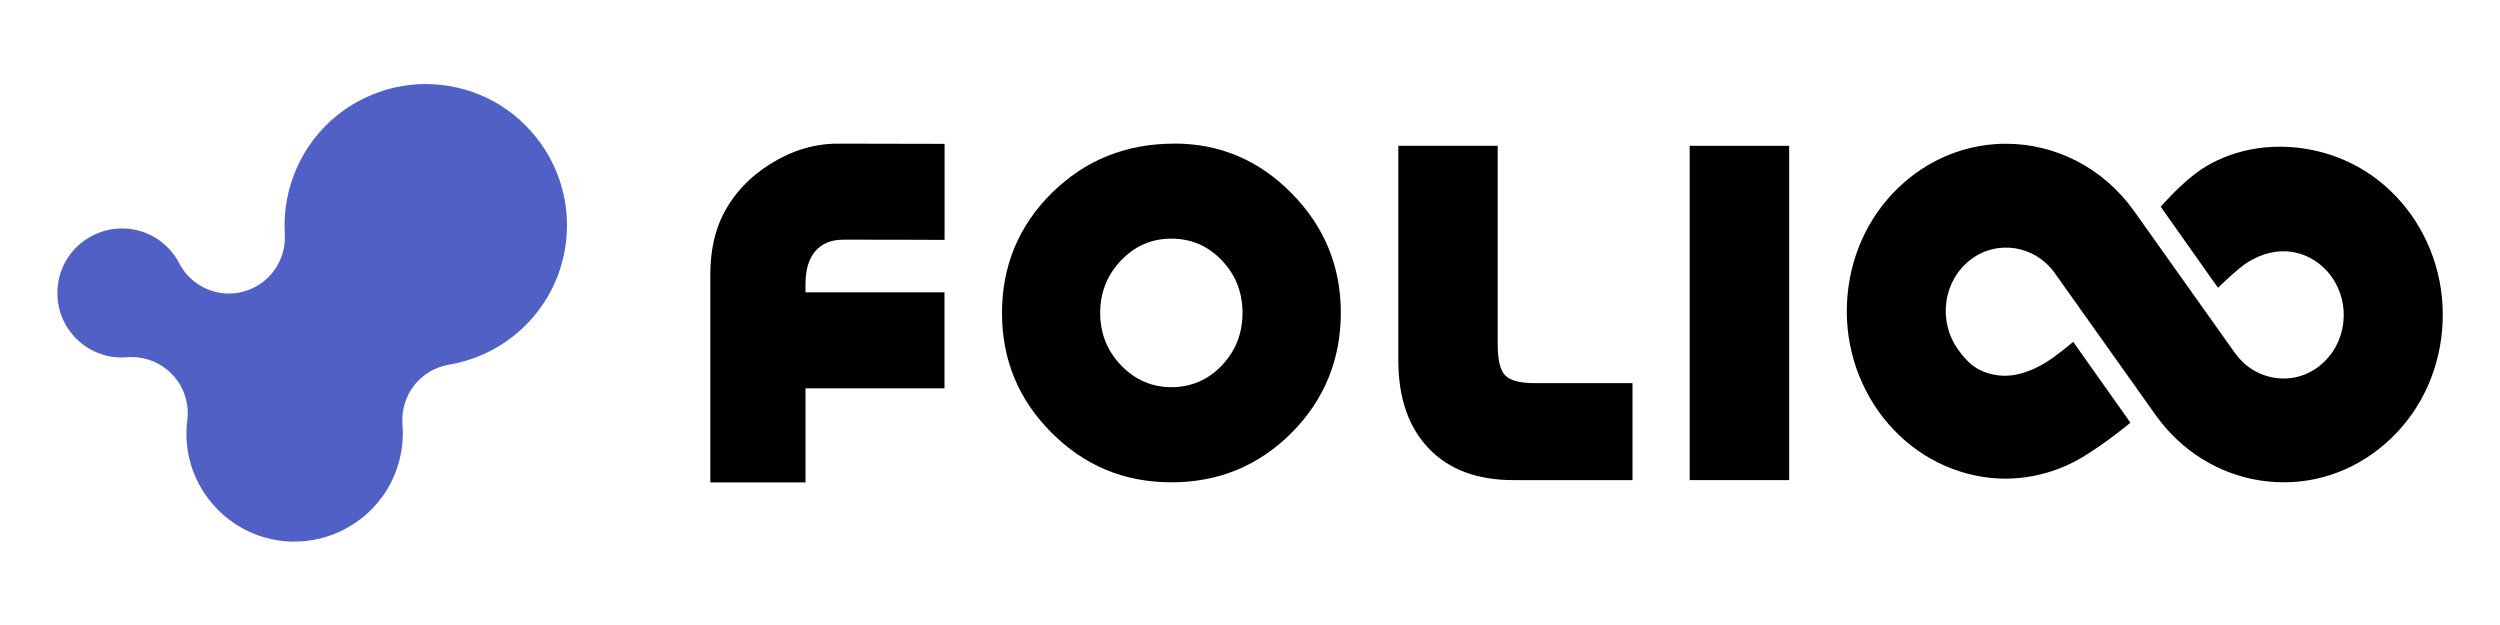
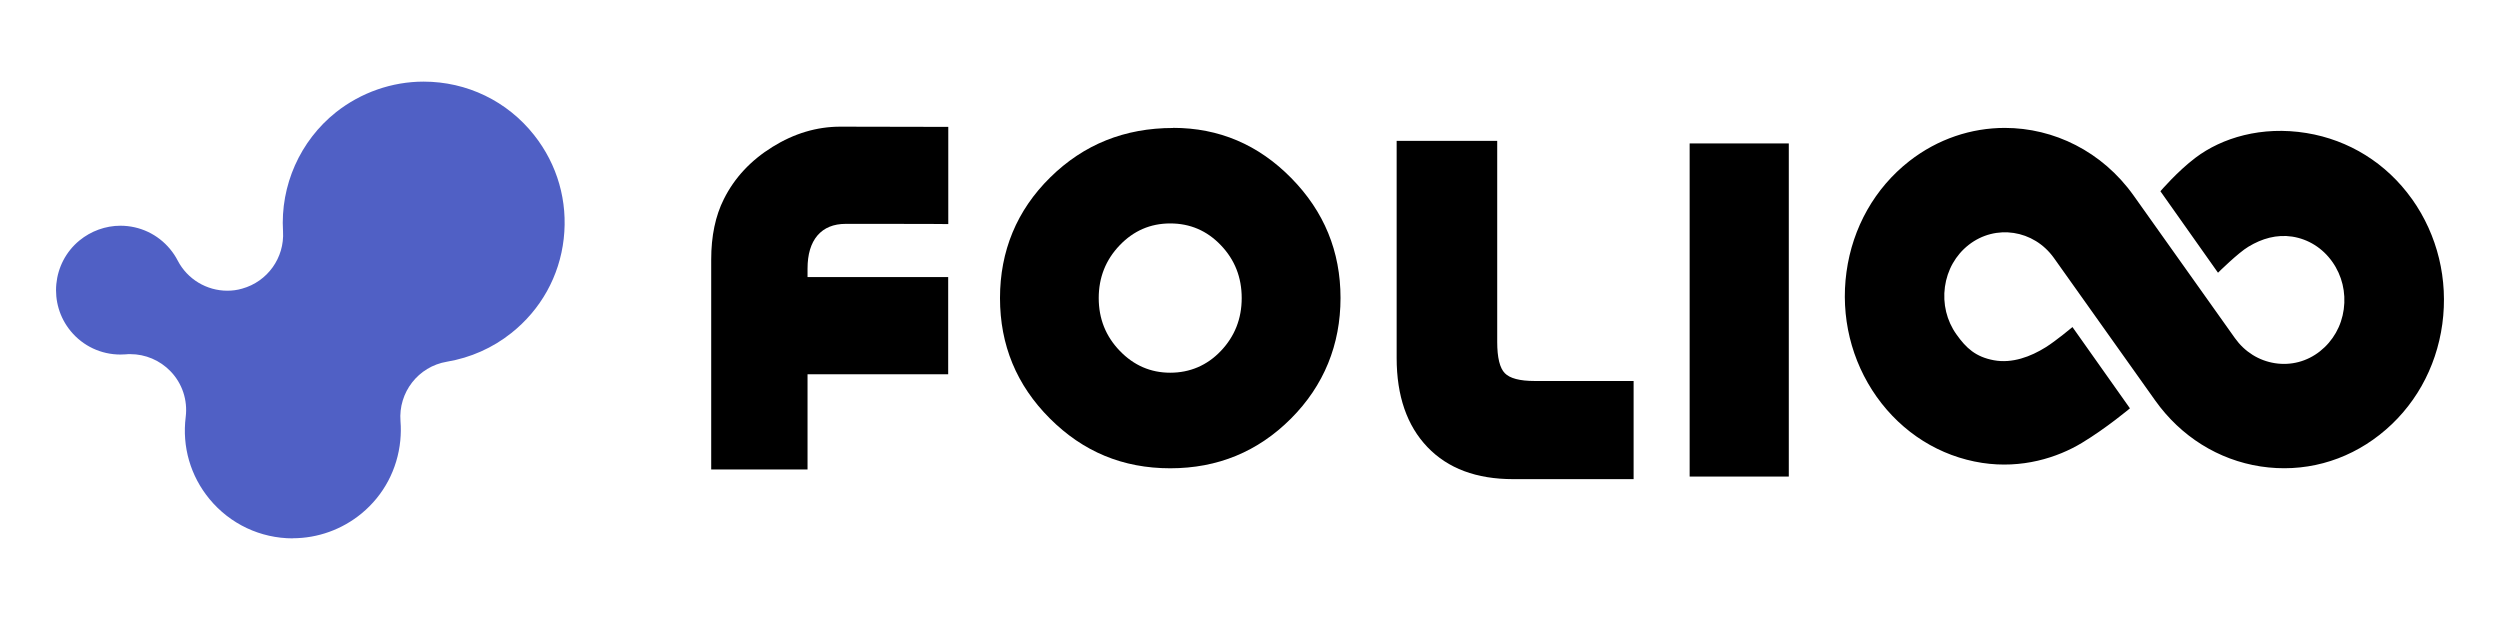
- <svg xmlns="http://www.w3.org/2000/svg" preserveAspectRatio="none" overflow="visible" style="display: block;" width="112" height="28" viewBox="0 0 112 28" fill="none">
+ <svg xmlns="http://www.w3.org/2000/svg" preserveAspectRatio="none" overflow="visible" style="display: block;" width="104.84" height="26.21" viewBox="0 0 104.84 26.21" fill="none">
  <g id="ê¸°ë³¸í ë¡ê³ ">
-     <path id="Vector" d="M42.313 13.095V17.397H36.087V21.611H31.822V12.32C31.822 11.275 32.009 10.383 32.382 9.641C32.853 8.699 33.572 7.929 34.533 7.331C35.495 6.734 36.498 6.435 37.539 6.435L42.317 6.445V10.747C42.219 10.738 37.823 10.738 37.777 10.738C37.235 10.738 36.82 10.911 36.526 11.251C36.232 11.597 36.087 12.087 36.087 12.721V13.095H42.313Z" fill="black" />
-     <path id="Vector_2" d="M52.603 6.431C54.651 6.431 56.406 7.177 57.871 8.666C59.337 10.155 60.069 11.937 60.069 14.014C60.069 16.091 59.332 17.92 57.857 19.395C56.383 20.869 54.591 21.607 52.477 21.607C50.363 21.607 48.589 20.865 47.11 19.385C45.626 17.901 44.889 16.114 44.889 14.019C44.889 11.923 45.635 10.108 47.129 8.638C48.622 7.168 50.447 6.435 52.607 6.435L52.603 6.431ZM52.477 10.691C51.595 10.691 50.843 11.018 50.223 11.667C49.602 12.315 49.289 13.099 49.289 14.019C49.289 14.938 49.602 15.722 50.227 16.371C50.853 17.019 51.604 17.346 52.477 17.346C53.349 17.346 54.119 17.024 54.735 16.375C55.351 15.727 55.664 14.943 55.664 14.019C55.664 13.095 55.356 12.311 54.735 11.662C54.115 11.013 53.363 10.691 52.477 10.691Z" fill="black" />
-     <path id="Vector_3" d="M62.641 6.533H67.097V15.433C67.097 16.128 67.209 16.59 67.433 16.819C67.657 17.047 68.096 17.164 68.754 17.164H73.136V21.509H67.802C66.178 21.509 64.913 21.037 64.008 20.09C63.103 19.143 62.645 17.827 62.645 16.147V6.533H62.641Z" fill="black" />
-     <path id="Vector_4" d="M80.155 6.533V21.509H75.698V6.533H80.155Z" fill="black" />
-     <path id="Vector_5" d="M108.01 9.609C106.867 8.003 105.196 6.977 103.311 6.669C101.309 6.342 99.54 6.883 98.369 7.765C97.557 8.377 96.801 9.263 96.801 9.263L99.367 12.894C99.367 12.894 100.268 12.003 100.725 11.732C101.327 11.368 101.981 11.181 102.671 11.284C103.39 11.396 104.025 11.793 104.459 12.404C104.893 13.015 105.075 13.767 104.972 14.523C104.869 15.274 104.491 15.937 103.913 16.394C103.334 16.851 102.62 17.038 101.906 16.926C101.187 16.814 100.553 16.417 100.119 15.806L95.606 9.455C94.201 7.481 92.045 6.44 89.866 6.44C88.382 6.44 86.884 6.925 85.605 7.924C84.075 9.123 83.081 10.878 82.81 12.861C82.539 14.845 83.02 16.823 84.159 18.429C85.302 20.034 86.973 21.079 88.858 21.369C90.627 21.639 92.204 21.14 93.301 20.477C94.393 19.819 95.443 18.937 95.443 18.937L92.881 15.316C92.881 15.316 92.143 15.932 91.695 16.212C91.019 16.637 90.193 16.945 89.381 16.795C88.569 16.646 88.144 16.254 87.71 15.643C87.276 15.031 87.094 14.28 87.197 13.524C87.299 12.773 87.677 12.105 88.256 11.653C89.451 10.719 91.154 10.976 92.055 12.236L96.567 18.587C97.711 20.193 99.381 21.238 101.267 21.527C103.161 21.817 105.042 21.317 106.568 20.118C108.099 18.919 109.093 17.164 109.363 15.181C109.634 13.197 109.153 11.219 108.015 9.613L108.01 9.609Z" fill="black" />
-     <path id="Vector_6" d="M13.202 24.267C11.746 24.267 10.383 23.623 9.459 22.503C8.605 21.467 8.223 20.155 8.391 18.816C8.484 18.065 8.237 17.313 7.709 16.767C7.233 16.273 6.58 15.997 5.903 15.997C5.833 15.997 5.763 15.997 5.693 16.007C5.614 16.011 5.539 16.016 5.46 16.016C4.592 16.016 3.78 15.633 3.229 14.966C2.217 13.739 2.389 11.909 3.621 10.897C4.139 10.472 4.793 10.234 5.46 10.234C6.328 10.234 7.14 10.617 7.691 11.284C7.821 11.443 7.938 11.615 8.031 11.797C8.47 12.642 9.338 13.151 10.257 13.151C10.481 13.151 10.705 13.123 10.925 13.057C12.063 12.74 12.829 11.671 12.759 10.491C12.633 8.423 13.524 6.421 15.139 5.138C16.254 4.256 17.649 3.766 19.068 3.766C21.014 3.766 22.825 4.639 24.029 6.165C25.079 7.49 25.55 9.142 25.359 10.822C25.167 12.502 24.327 14.005 23.002 15.055C22.171 15.717 21.173 16.161 20.113 16.338C18.83 16.553 17.929 17.715 18.032 19.012C18.055 19.297 18.051 19.586 18.023 19.875C17.897 21.163 17.281 22.33 16.282 23.151C15.414 23.865 14.322 24.262 13.197 24.262L13.202 24.267Z" fill="#5060C5" />
+     <path id="Vector" d="M39.763 11.62V15.696H33.865V19.688H29.825V10.886C29.825 9.896 30.002 9.052 30.356 8.349C30.802 7.456 31.483 6.727 32.394 6.161C33.304 5.595 34.255 5.312 35.24 5.312L39.767 5.321V9.397C39.674 9.388 35.51 9.388 35.466 9.388C34.953 9.388 34.559 9.552 34.281 9.874C34.003 10.201 33.865 10.665 33.865 11.267V11.62H39.763Z" fill="black" />
+     <path id="Vector_2" d="M49.192 5.362C51.119 5.362 52.77 6.065 54.148 7.465C55.527 8.865 56.216 10.542 56.216 12.496C56.216 14.449 55.522 16.17 54.135 17.557C52.748 18.944 51.062 19.638 49.074 19.638C47.085 19.638 45.417 18.94 44.026 17.548C42.63 16.152 41.936 14.471 41.936 12.5C41.936 10.529 42.638 8.821 44.043 7.439C45.448 6.056 47.164 5.367 49.197 5.367L49.192 5.362ZM49.074 9.37C48.244 9.37 47.537 9.677 46.953 10.288C46.37 10.898 46.076 11.635 46.076 12.5C46.076 13.365 46.37 14.102 46.958 14.712C47.546 15.323 48.253 15.63 49.074 15.63C49.895 15.63 50.619 15.327 51.198 14.717C51.778 14.107 52.072 13.369 52.072 12.5C52.072 11.631 51.782 10.893 51.198 10.283C50.615 9.673 49.908 9.37 49.074 9.37Z" fill="black" />
+     <path id="Vector_3" d="M58.566 5.907H62.787V14.337C62.787 14.996 62.894 15.434 63.106 15.65C63.318 15.867 63.733 15.977 64.357 15.977H68.507V20.093H63.455C61.916 20.093 60.719 19.646 59.861 18.749C59.003 17.852 58.57 16.605 58.57 15.014V5.907H58.566Z" fill="black" />
+     <path id="Vector_4" d="M75.015 6.015V19.985H70.857V6.015H75.015Z" fill="black" />
+     <path id="Vector_5" d="M101.147 8.345C100.071 6.835 98.499 5.869 96.725 5.579C94.841 5.271 93.177 5.781 92.075 6.611C91.311 7.186 90.599 8.02 90.599 8.02L93.014 11.437C93.014 11.437 93.862 10.598 94.292 10.344C94.859 10.001 95.474 9.825 96.124 9.922C96.8 10.027 97.397 10.4 97.805 10.976C98.214 11.551 98.385 12.258 98.288 12.97C98.192 13.677 97.836 14.3 97.292 14.73C96.747 15.161 96.075 15.336 95.403 15.231C94.727 15.126 94.13 14.752 93.722 14.177L89.475 8.2C88.153 6.343 86.124 5.364 84.074 5.364C82.677 5.364 81.268 5.82 80.064 6.76C78.624 7.889 77.689 9.54 77.434 11.406C77.179 13.273 77.632 15.134 78.703 16.645C79.779 18.156 81.351 19.139 83.125 19.412C84.79 19.666 86.274 19.196 87.306 18.573C88.333 17.954 89.321 17.124 89.321 17.124L86.911 13.716C86.911 13.716 86.217 14.296 85.795 14.559C85.158 14.959 84.381 15.249 83.617 15.108C82.853 14.967 82.453 14.599 82.045 14.023C81.636 13.448 81.465 12.741 81.562 12.03C81.659 11.323 82.014 10.695 82.559 10.269C83.683 9.391 85.286 9.632 86.133 10.818L90.38 16.794C91.456 18.305 93.028 19.289 94.802 19.561C96.585 19.833 98.354 19.363 99.79 18.235C101.231 17.106 102.166 15.455 102.421 13.589C102.675 11.722 102.223 9.86 101.152 8.35L101.147 8.345Z" fill="black" />
+     <path id="Vector_6" d="M12.283 22.577C10.922 22.577 9.649 21.975 8.786 20.929C7.988 19.961 7.631 18.735 7.788 17.484C7.875 16.782 7.644 16.08 7.151 15.57C6.706 15.108 6.096 14.851 5.464 14.851C5.398 14.851 5.333 14.851 5.268 14.86C5.194 14.864 5.124 14.868 5.05 14.868C4.239 14.868 3.48 14.511 2.966 13.887C2.019 12.741 2.181 11.031 3.332 10.085C3.816 9.689 4.426 9.466 5.05 9.466C5.861 9.466 6.619 9.824 7.134 10.447C7.256 10.595 7.365 10.757 7.452 10.927C7.862 11.716 8.673 12.191 9.532 12.191C9.741 12.191 9.95 12.165 10.155 12.104C11.219 11.808 11.934 10.809 11.869 9.706C11.751 7.775 12.584 5.904 14.092 4.705C15.134 3.881 16.438 3.423 17.763 3.423C19.581 3.423 21.273 4.239 22.398 5.664C23.379 6.903 23.819 8.446 23.64 10.016C23.462 11.585 22.677 12.989 21.439 13.97C20.663 14.589 19.73 15.003 18.74 15.169C17.541 15.37 16.699 16.455 16.795 17.667C16.817 17.933 16.813 18.204 16.787 18.474C16.669 19.677 16.093 20.767 15.16 21.535C14.349 22.202 13.329 22.572 12.278 22.572L12.283 22.577Z" fill="#5060C5" />
  </g>
</svg>
